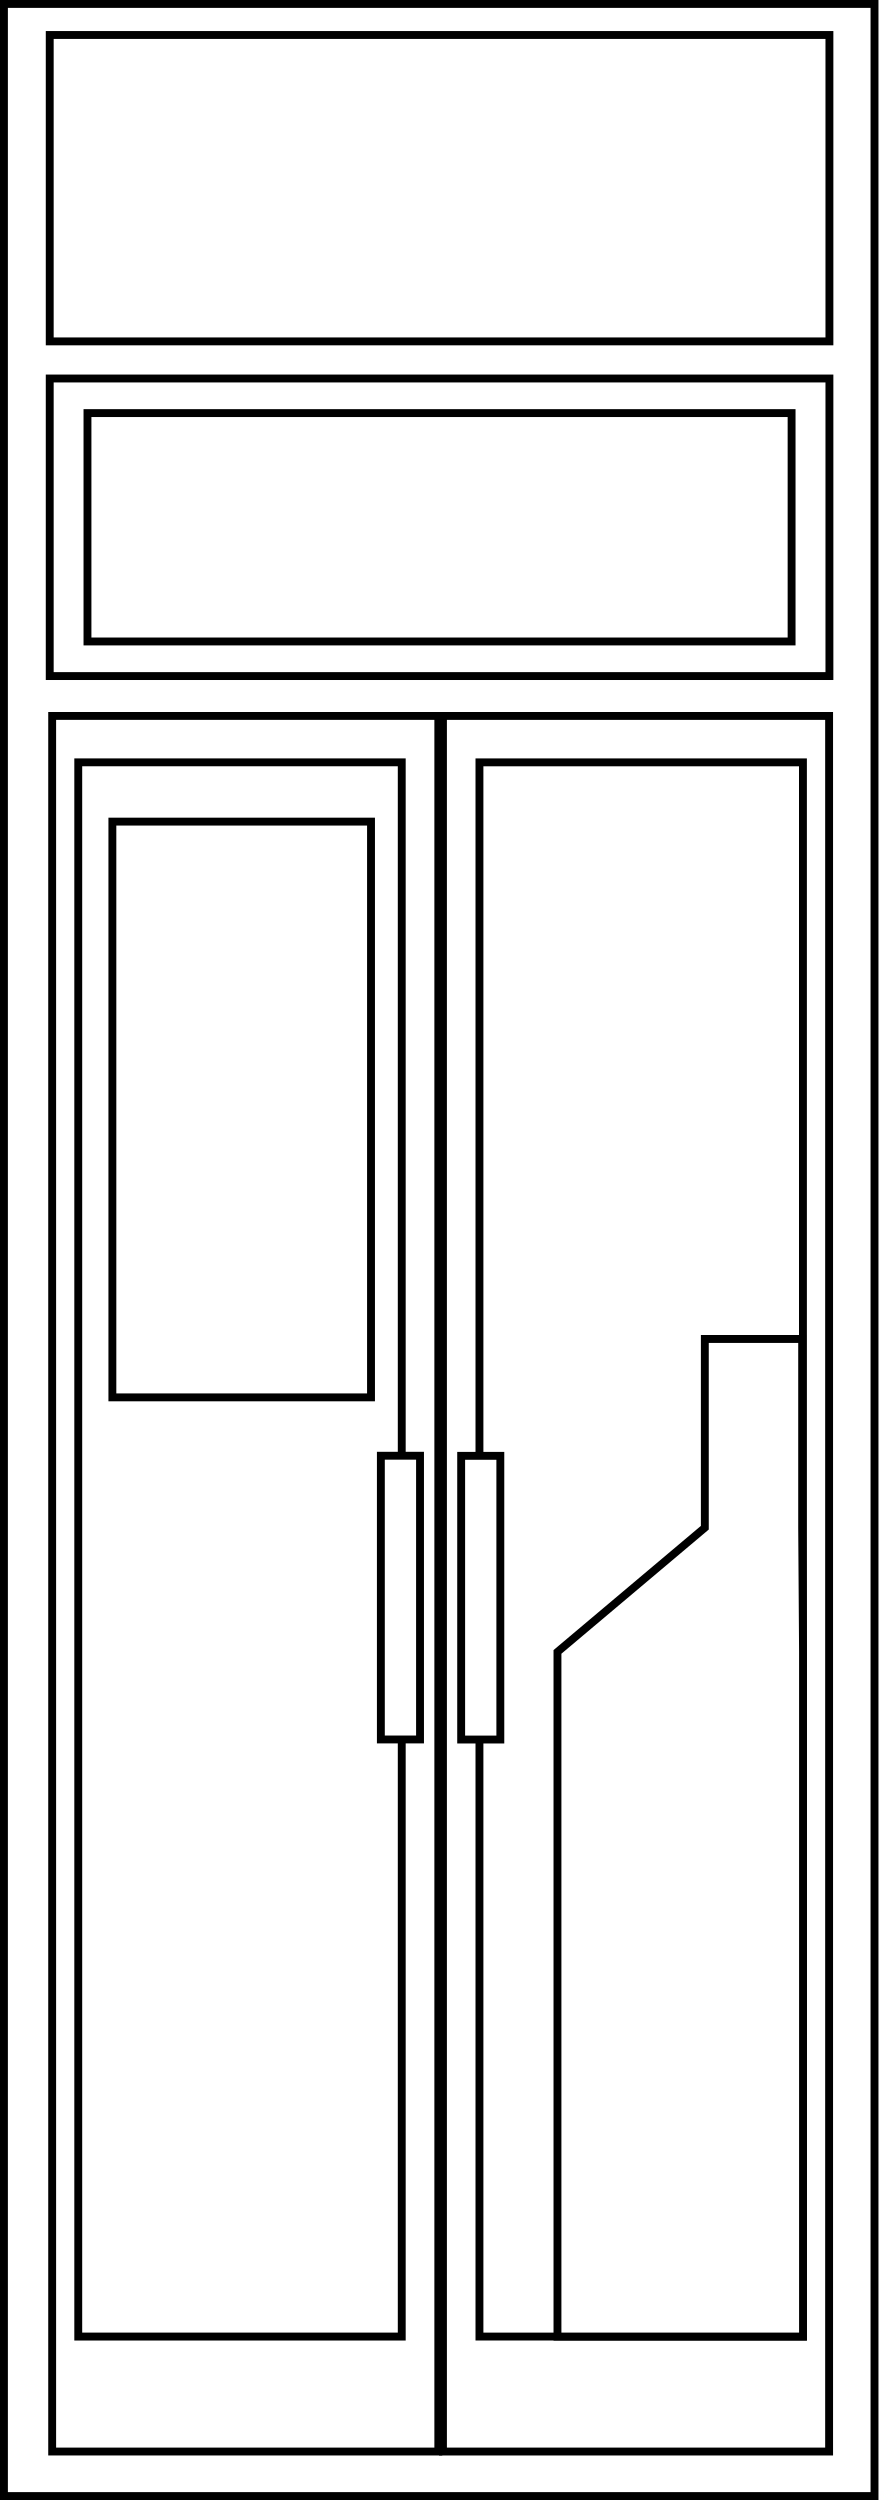
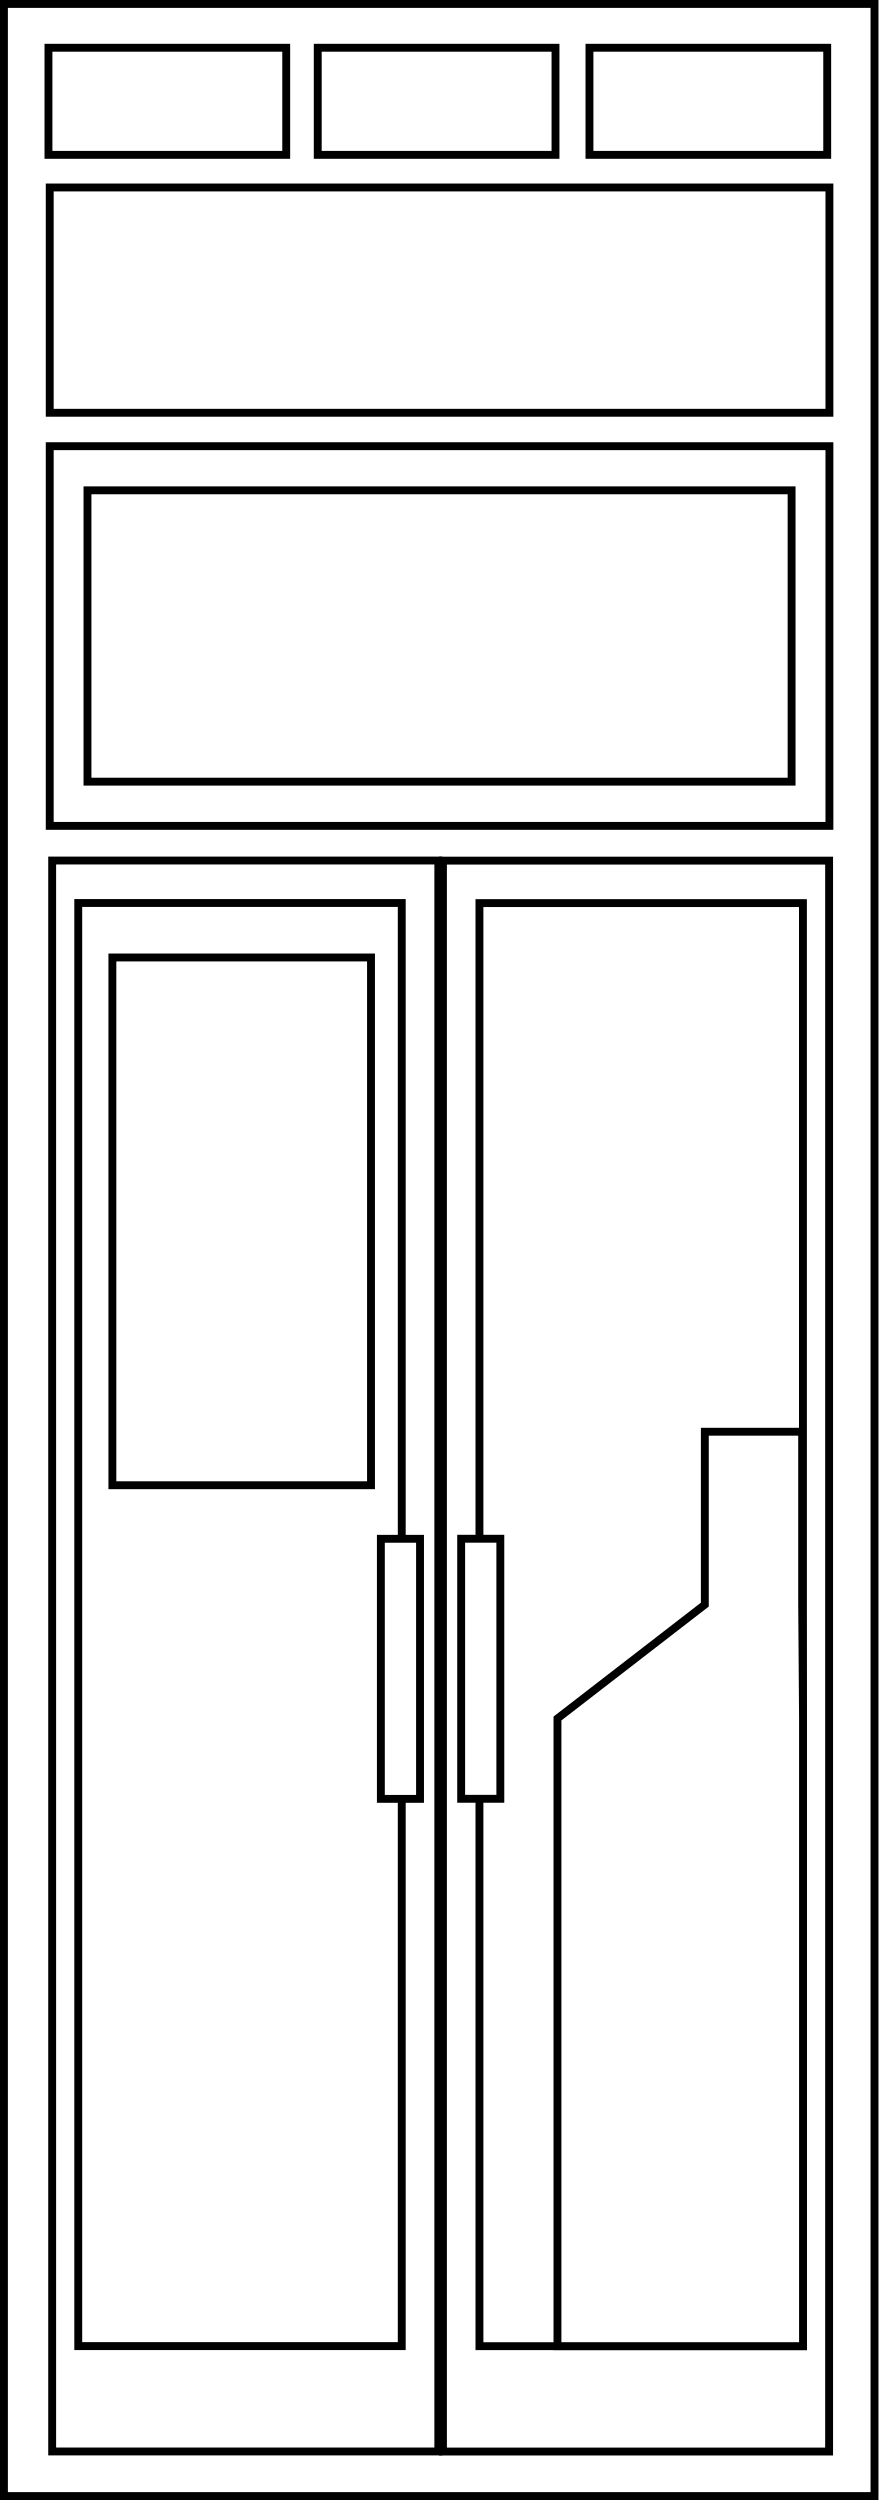
<svg xmlns="http://www.w3.org/2000/svg" id="Layer_1" data-name="Layer 1" width="111.47" height="317.24" viewBox="0 0 111.47 317.24">
  <rect x=".5" y=".5" width="110.47" height="316.24" fill="#fff" stroke="#000" stroke-miterlimit="10" />
-   <rect x="56.21" y="90.85" width="49" height="220.24" fill="#fff" stroke="#000" stroke-miterlimit="10" />
-   <rect x="60.84" y="96.74" width="41.05" height="199.76" fill="#fff" stroke="#000" stroke-miterlimit="10" />
-   <rect x="58.52" y="184.74" width="4.97" height="36" fill="#fff" stroke="#000" stroke-miterlimit="10" />
-   <rect x="6.62" y="90.85" width="49" height="220.24" transform="translate(62.24 401.94) rotate(-180)" fill="#fff" stroke="#000" stroke-miterlimit="10" />
-   <rect x="9.93" y="96.74" width="41.05" height="199.76" transform="translate(60.91 393.24) rotate(-180)" fill="#fff" stroke="#000" stroke-miterlimit="10" />
-   <rect x="48.33" y="184.74" width="4.97" height="36" transform="translate(101.63 405.47) rotate(-180)" fill="#fff" stroke="#000" stroke-miterlimit="10" />
-   <rect x="6.31" y="48.03" width="98.94" height="37.76" fill="#fff" stroke="#000" stroke-miterlimit="10" />
-   <rect x="11.1" y="52.42" width="89.35" height="28.98" fill="#fff" stroke="#000" stroke-miterlimit="10" />
-   <polygon points="101.79 193.86 101.79 169.91 89.44 169.91 89.44 193.86 70.74 209.62 70.74 296.5 101.9 296.5 101.9 209.62 101.79 193.86" fill="#fff" stroke="#000" stroke-miterlimit="10" />
-   <rect x="14.26" y="104.26" width="32.82" height="73.06" fill="#fff" stroke="#000" stroke-miterlimit="10" />
-   <rect x="6.31" y="4.44" width="98.94" height="38.88" fill="#fff" stroke="#000" stroke-miterlimit="10" />
+   <rect x="56.21" y="109.21" width="49" height="201.88" fill="#fff" stroke="#000" stroke-miterlimit="10" />
+   <rect x="60.84" y="114.6" width="41.05" height="183.12" fill="#fff" stroke="#000" stroke-miterlimit="10" />
+   <rect x="58.52" y="195.26" width="4.97" height="33" fill="#fff" stroke="#000" stroke-miterlimit="10" />
+   <rect x="6.62" y="109.21" width="49" height="201.88" transform="translate(62.24 420.29) rotate(-180)" fill="#fff" stroke="#000" stroke-miterlimit="10" />
+   <rect x="9.93" y="114.6" width="41.05" height="183.12" transform="translate(60.91 412.31) rotate(-180)" fill="#fff" stroke="#000" stroke-miterlimit="10" />
+   <rect x="48.33" y="195.26" width="4.97" height="33" transform="translate(101.63 423.53) rotate(-180)" fill="#fff" stroke="#000" stroke-miterlimit="10" />
+   <rect x="6.31" y="56.62" width="98.94" height="48.18" fill="#fff" stroke="#000" stroke-miterlimit="10" />
+   <rect x="11.1" y="62.22" width="89.35" height="36.97" fill="#fff" stroke="#000" stroke-miterlimit="10" />
+   <polygon points="101.79 203.62 101.79 181.68 89.44 181.68 89.44 203.62 70.74 218.07 70.74 297.72 101.9 297.72 101.9 218.07 101.79 203.62" fill="#fff" stroke="#000" stroke-miterlimit="10" />
+   <rect x="14.26" y="121.5" width="32.82" height="66.97" fill="#fff" stroke="#000" stroke-miterlimit="10" />
+   <rect x="6.31" y="23.79" width="98.94" height="28.59" fill="#fff" stroke="#000" stroke-miterlimit="10" />
+   <rect x="6.15" y="6.06" width="30.17" height="13.59" fill="#fff" stroke="#000" stroke-miterlimit="10" />
+   <rect x="40.32" y="6.06" width="30.17" height="13.59" fill="#fff" stroke="#000" stroke-miterlimit="10" />
+   <rect x="74.8" y="6.06" width="30.17" height="13.59" fill="#fff" stroke="#000" stroke-miterlimit="10" />
</svg>
